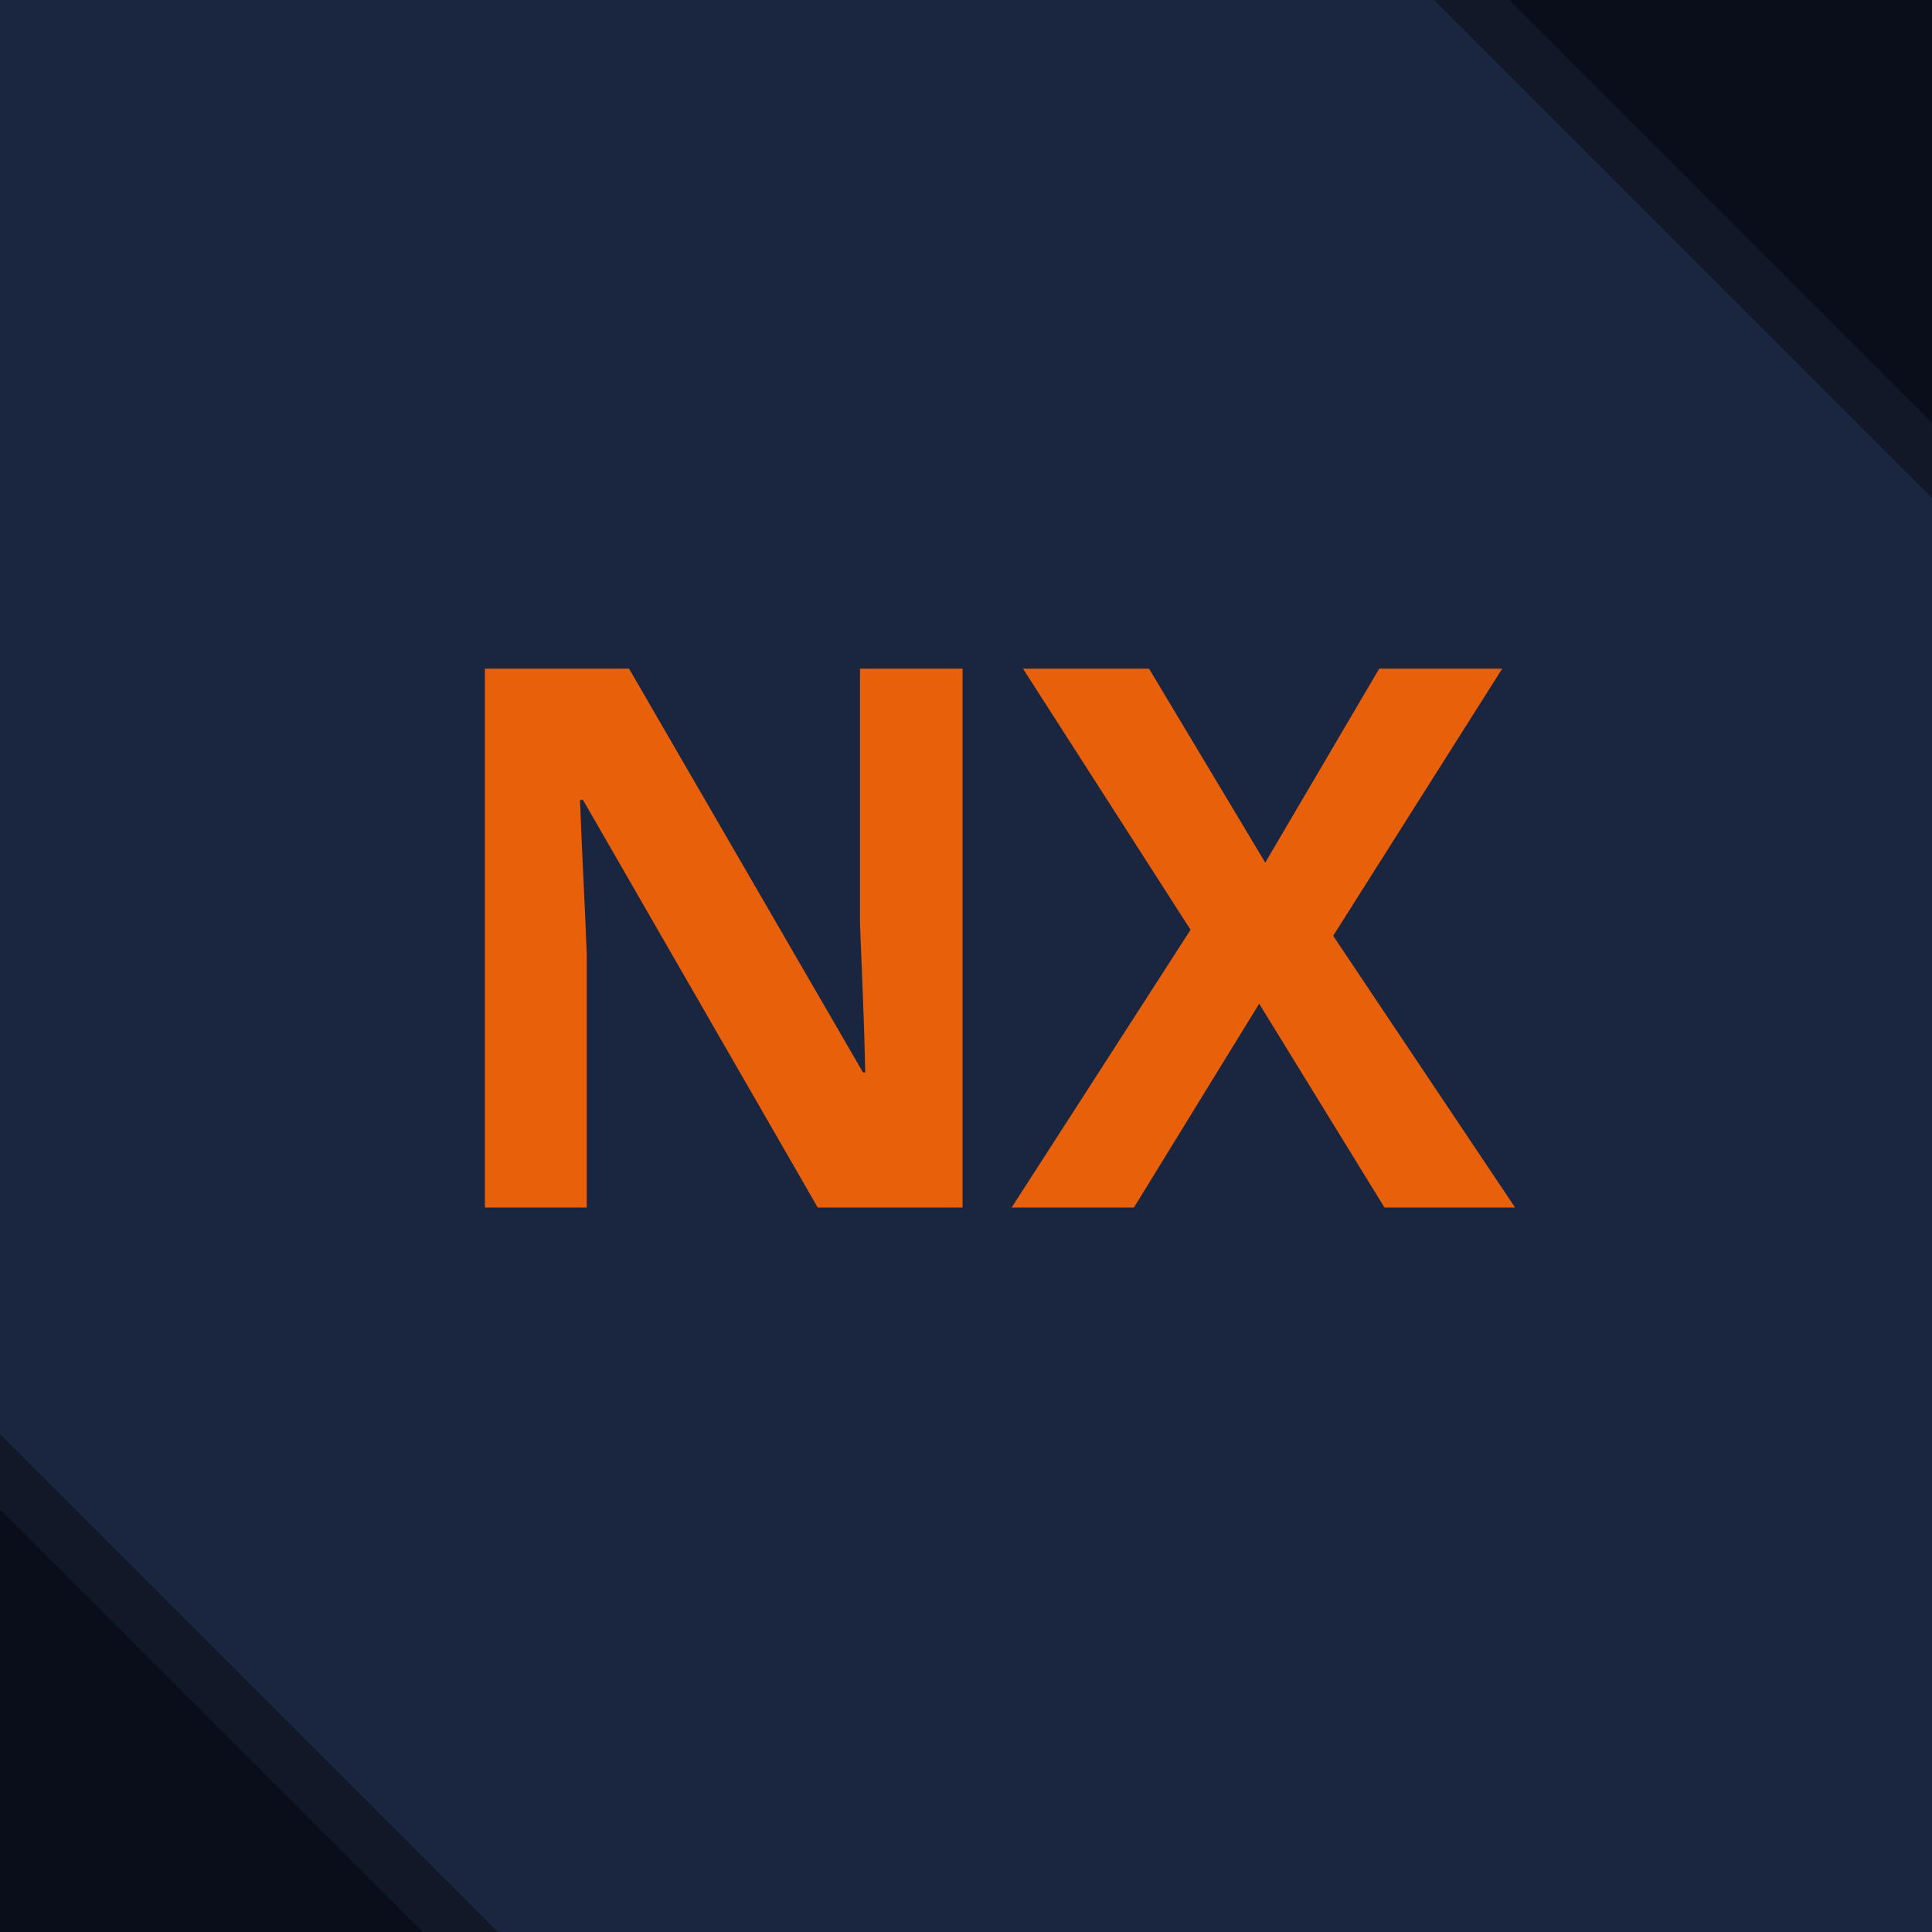
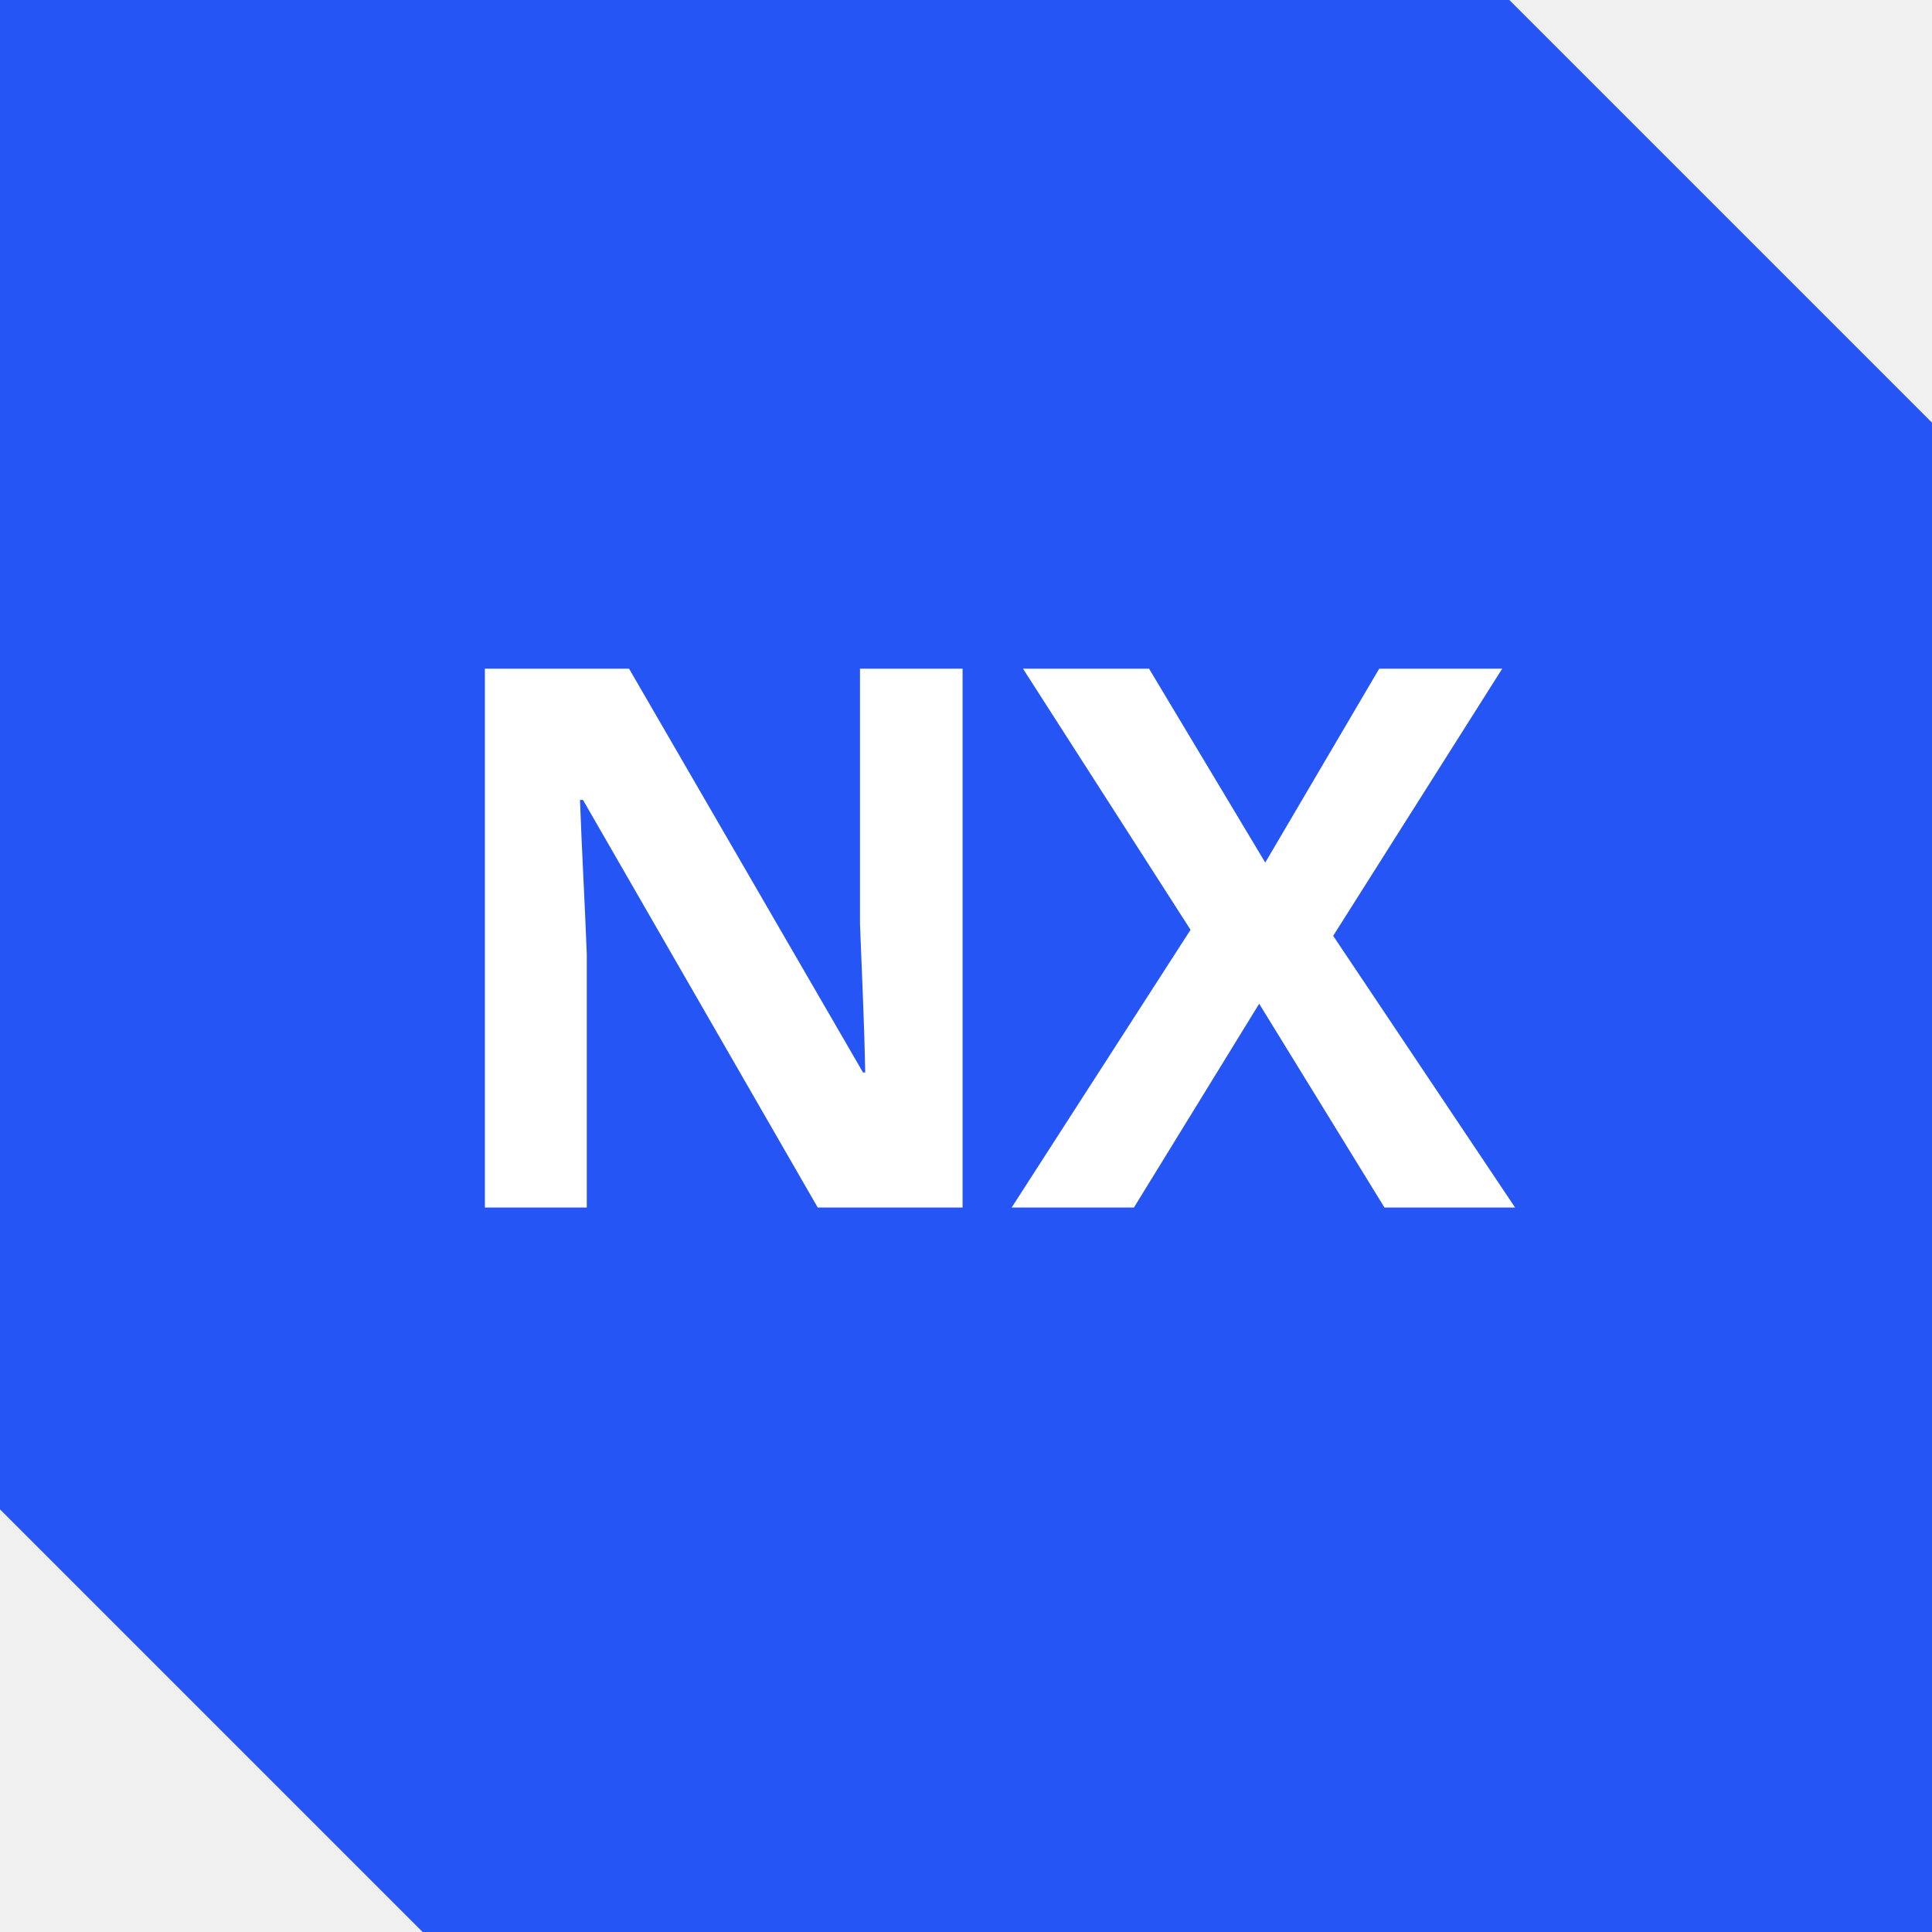
<svg xmlns="http://www.w3.org/2000/svg" viewBox="0 0 512 512">
-   <rect width="512" height="512" fill="#0A0E1A" />
-   <polygon points="0,0 400,0 512,112 512,512 112,512 0,400" fill="#111827" />
-   <polygon points="0,0 380,0 512,132 512,512 132,512 0,380" fill="#1a2540" />
-   <text x="256" y="320" font-family="Arial Black,sans-serif" font-weight="900" font-size="200" fill="#E8600A" text-anchor="middle" letter-spacing="-5">NX</text>
+   <polygon points="0,0 400,0 512,112 512,512 112,512 0,400" fill="#2655F5" />
+   <text x="256" y="320" font-family="Arial Black,sans-serif" font-weight="900" font-size="200" fill="#FFFFFF" text-anchor="middle" letter-spacing="-5">NX</text>
</svg>
